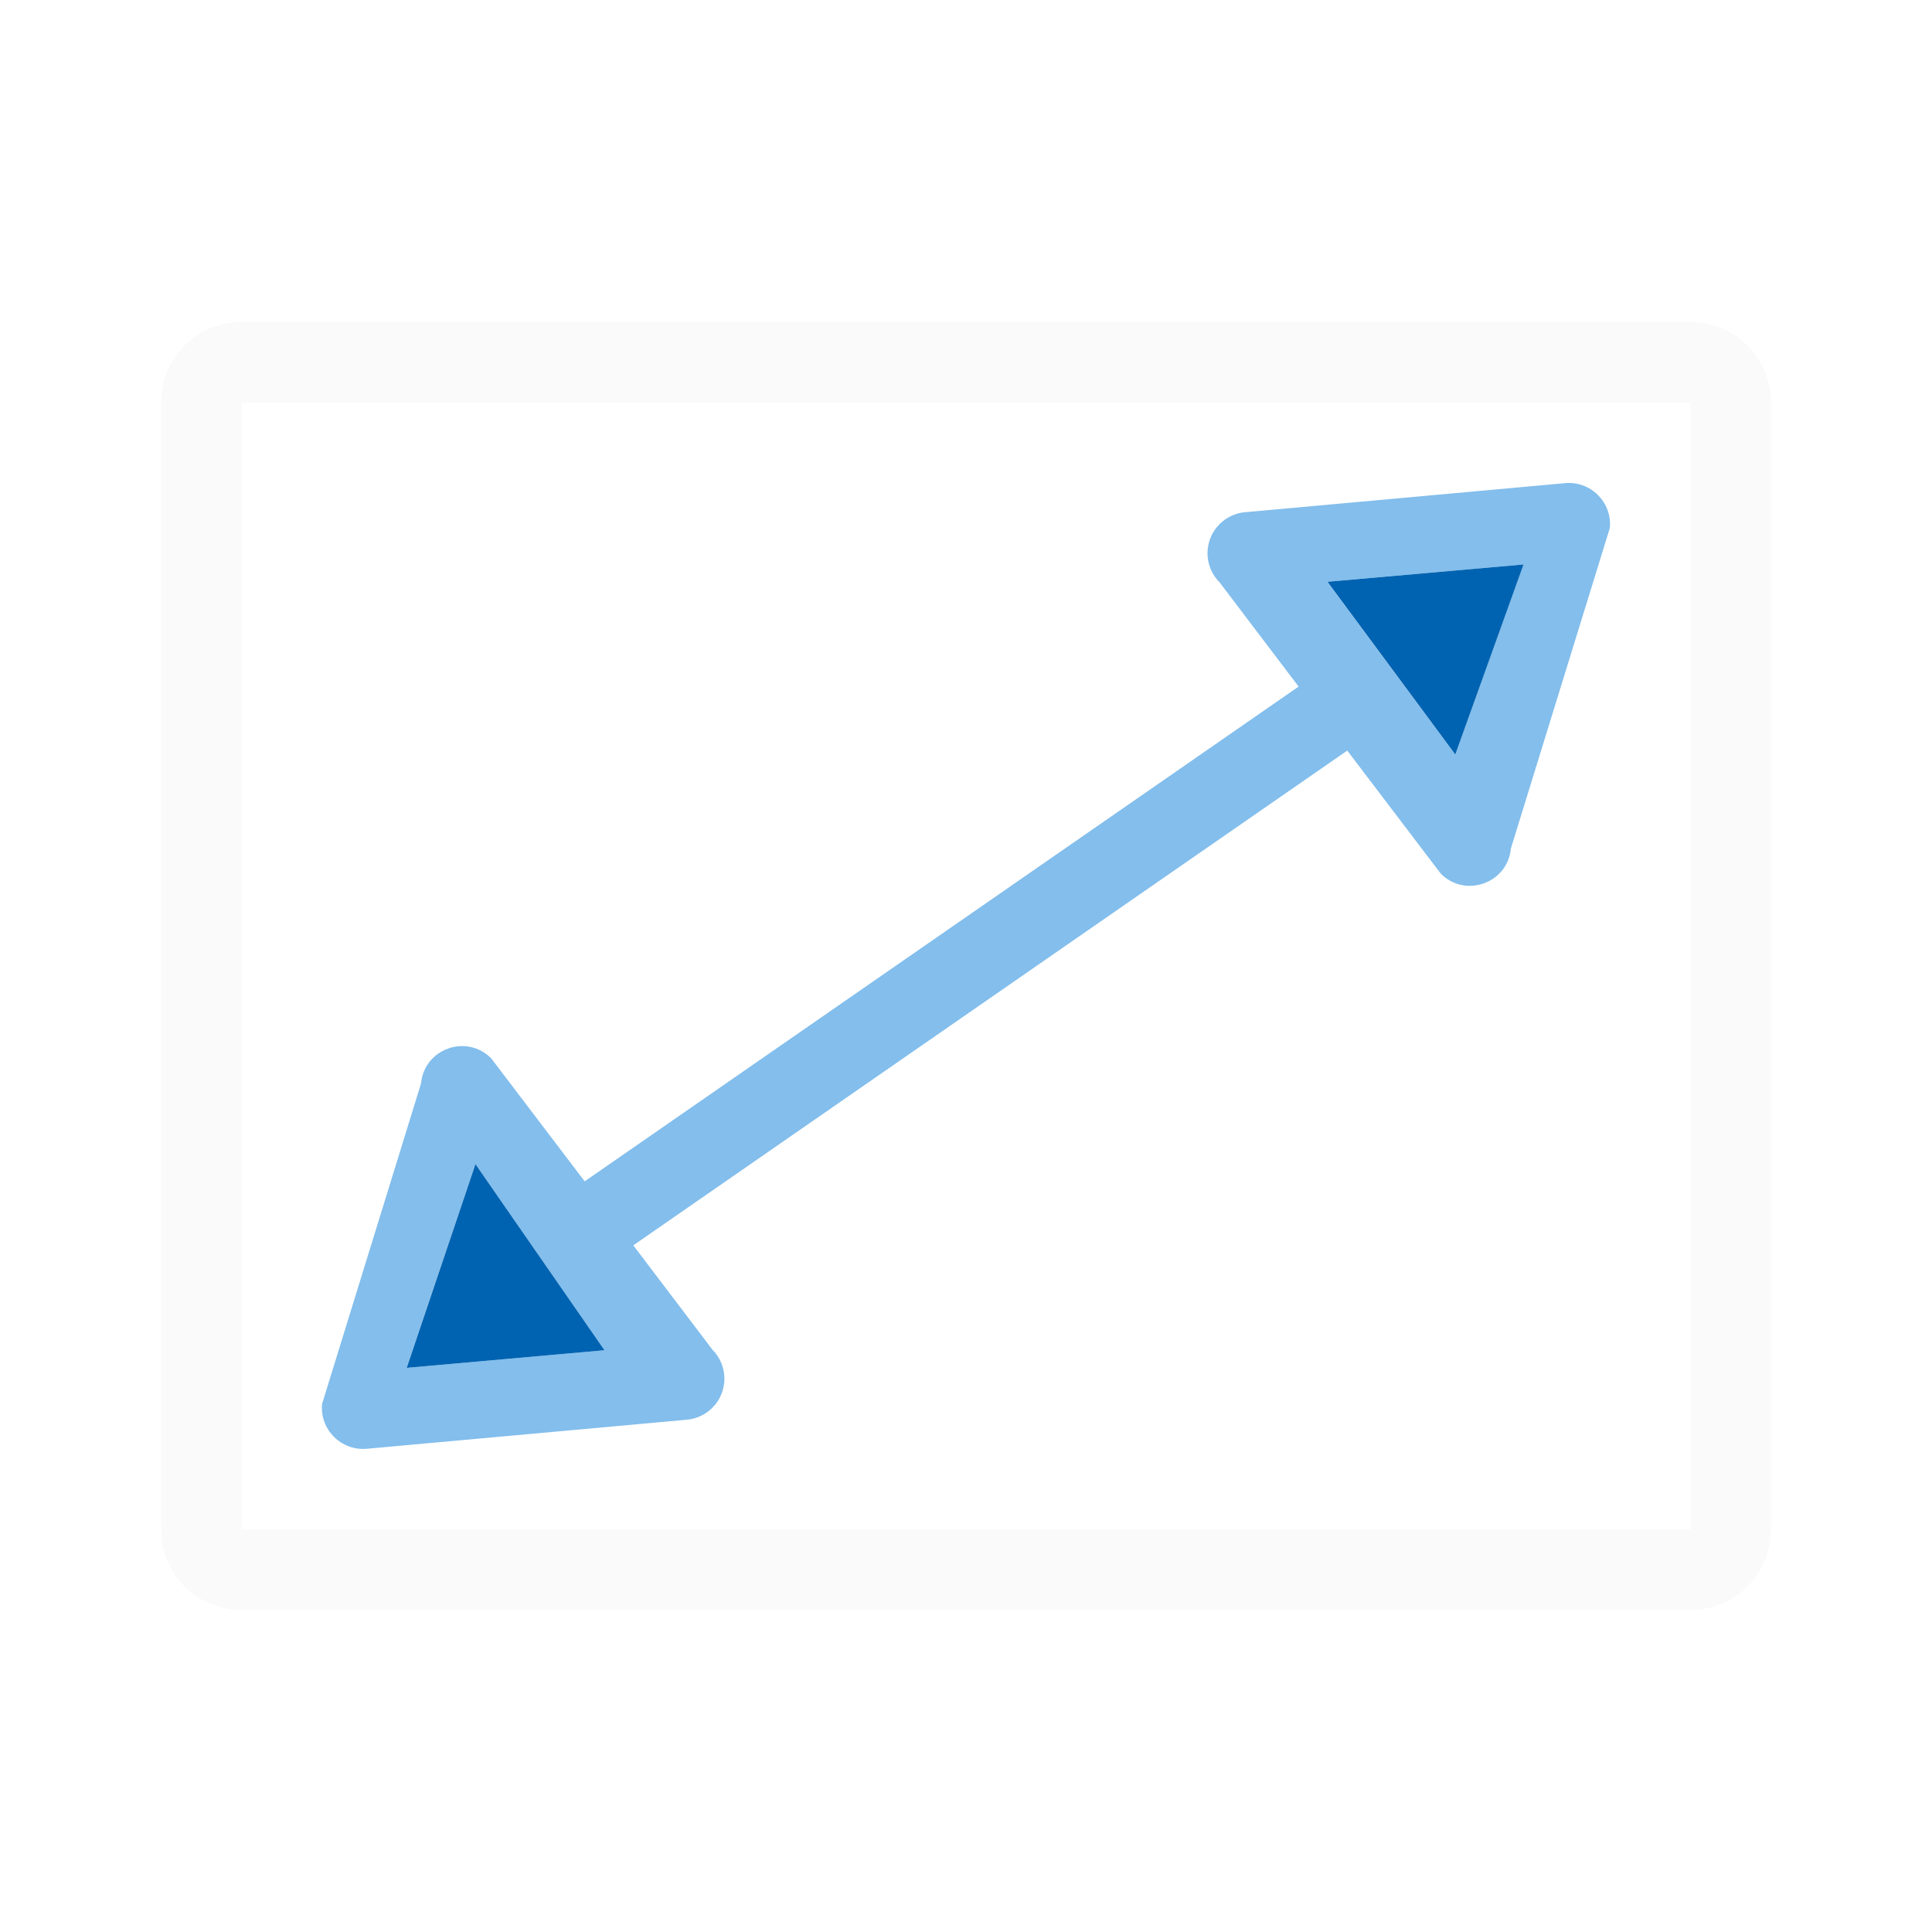
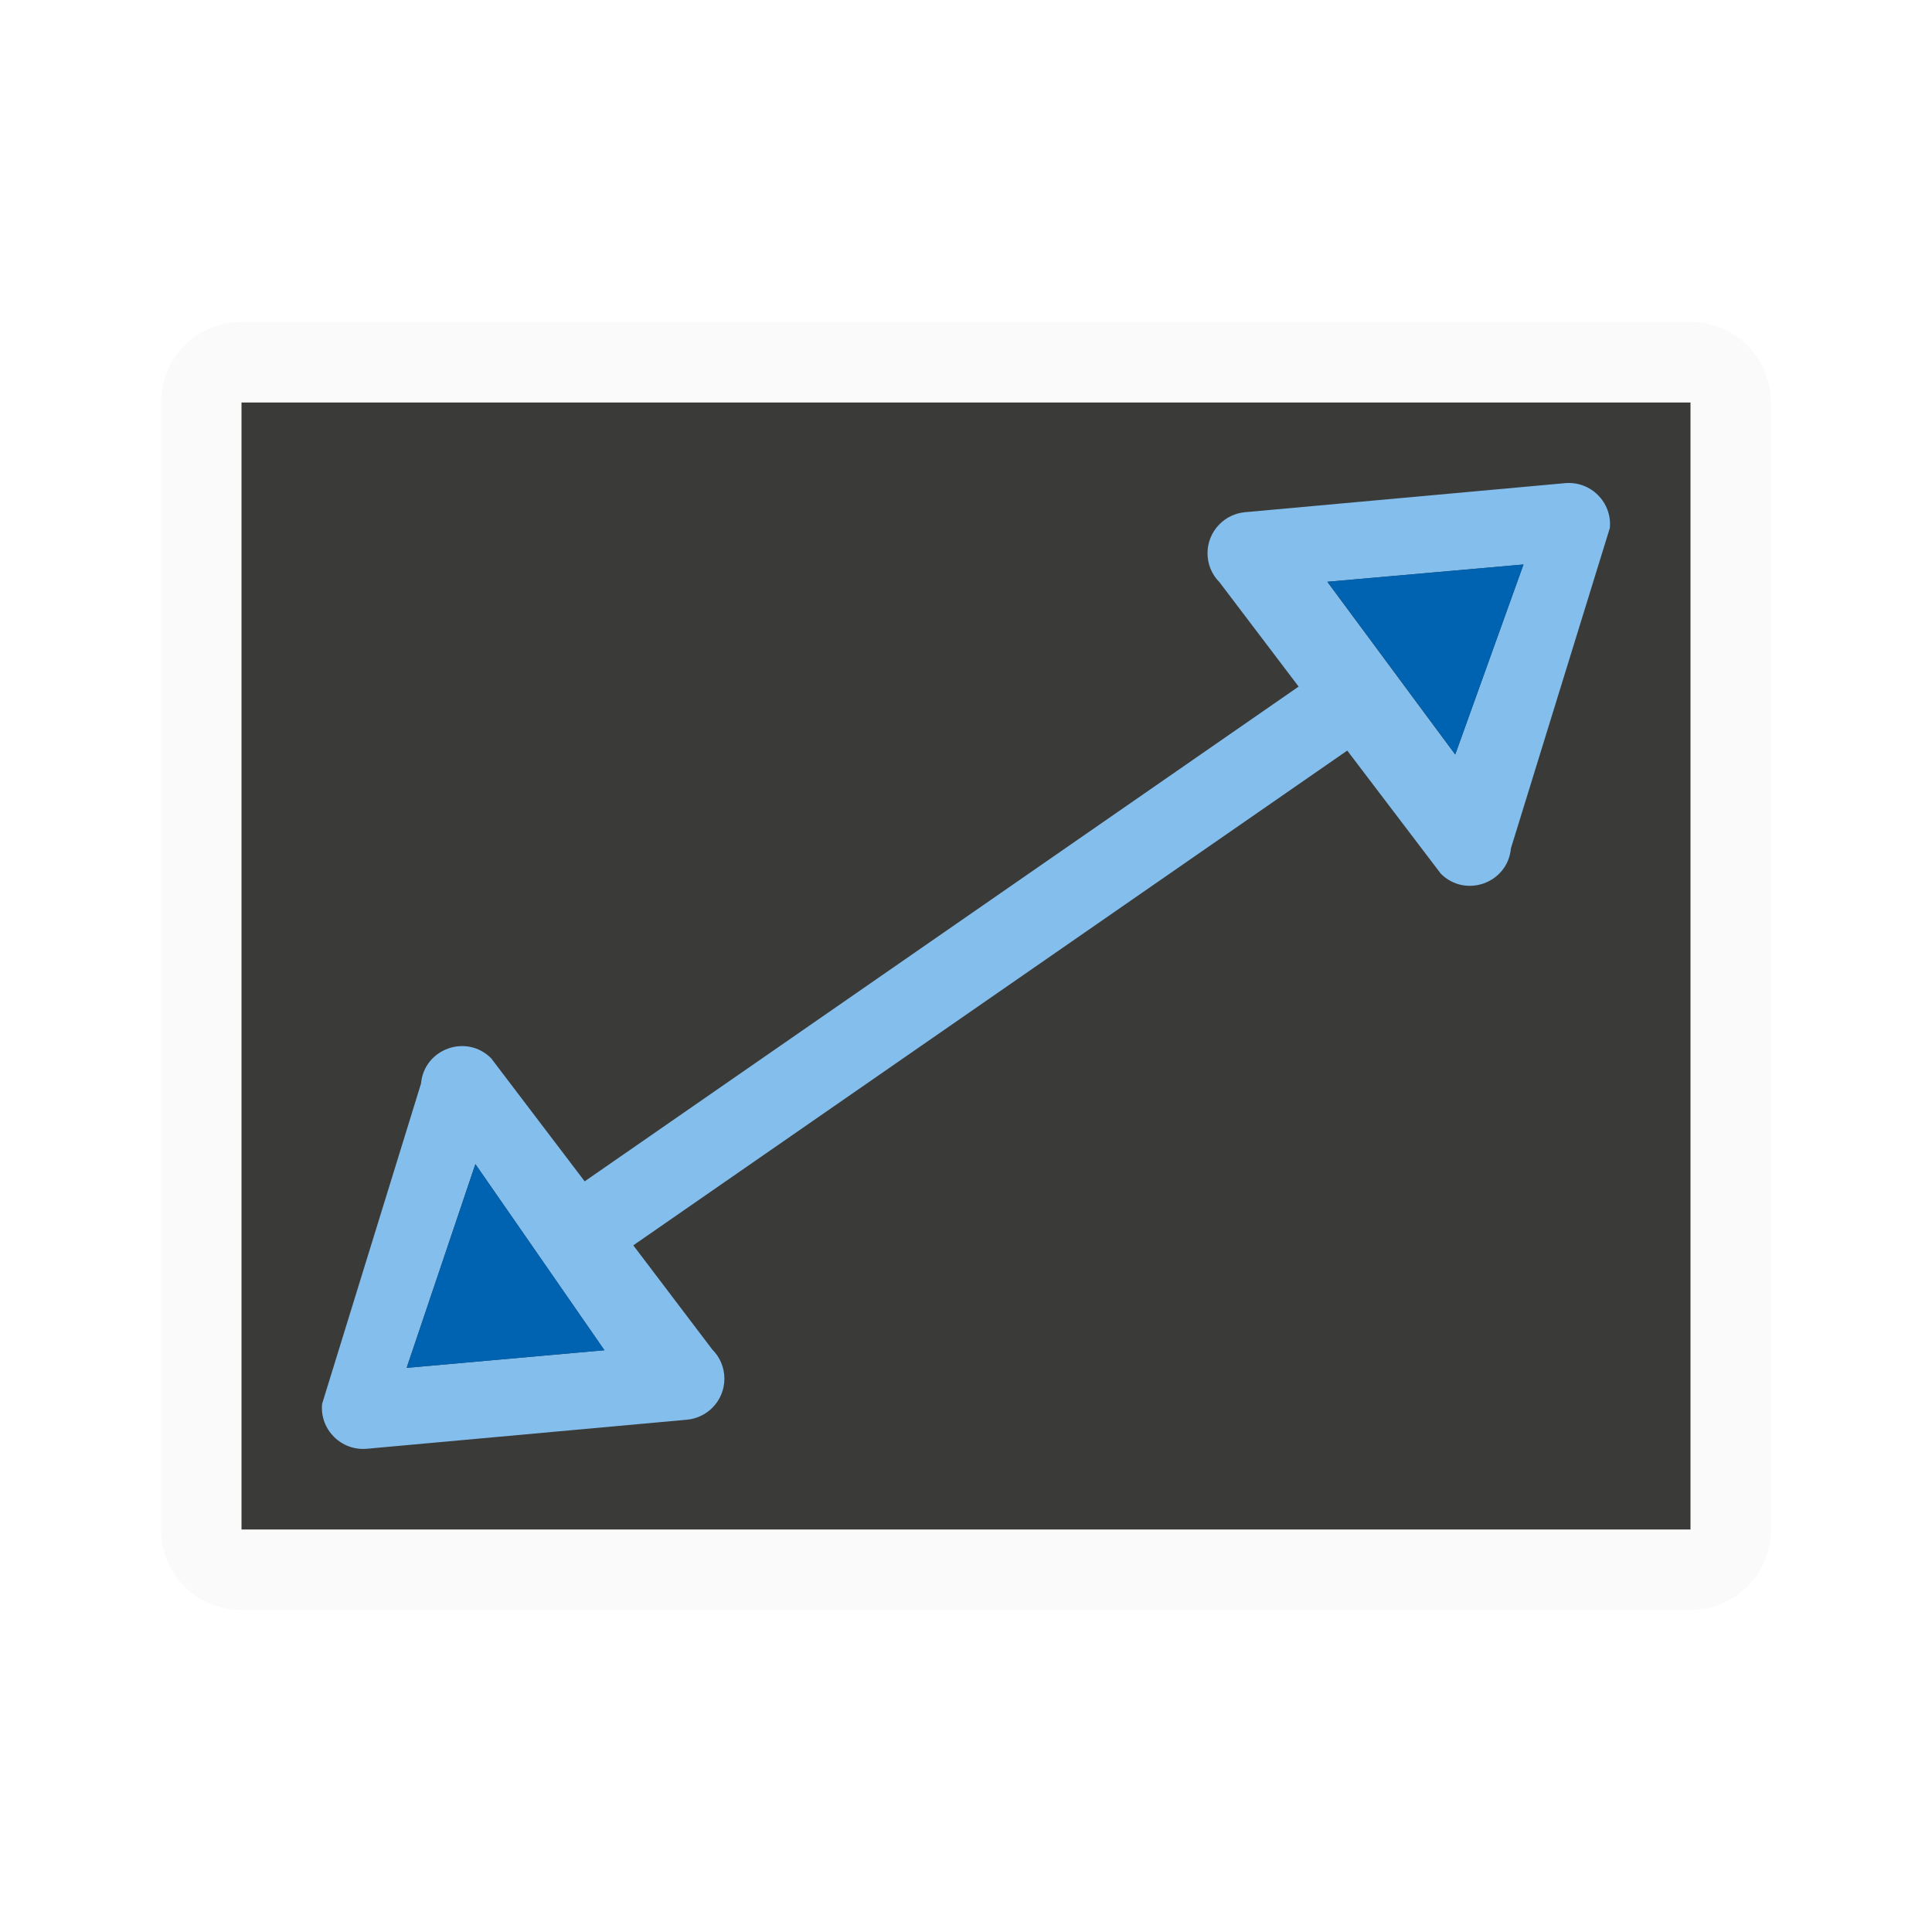
<svg xmlns="http://www.w3.org/2000/svg" viewBox="0 0 24 24">
  <path d="m3 4c-.554 0-1 .446-1 1v14c0 .554.446 1 1 1h18c.554 0 1-.446 1-1v-14c0-.554-.446-1-1-1zm0 1h18v14h-18z" fill="#fafafa" />
+   <path d="m5-21h14v18h-14z" fill="#3a3a38" transform="rotate(90)" />
  <g fill-rule="evenodd">
    <path d="m19.441 6.002-3.977.361c-.12.011-.232.065-.316.15-.198.2-.197.522.002.721l.982 1.295-8.869 6.146-1.162-1.529c-.306-.307-.832-.118-.871.314l-1.229 3.98c-.03.319.238.586.557.557l3.977-.361c.12-.011.232-.065.316-.15.198-.2.197-.522-.002-.721l-.982-1.295 8.869-6.146 1.162 1.529c.306.307.832.118.871-.314l1.229-3.98c.03-.319-.238-.586-.557-.557zm-.516 1.01-.848 2.361-.479-.646-.594-.803-.516-.697zm-13.02 7.449.541.779.568.82.494.713-2.457.219z" fill="#83beec" />
    <path d="m18.926 7.012-2.436.215 1.588 2.146zm-13.02 7.449-.854 2.531 2.457-.219z" fill="#0063b1" />
  </g>
</svg>
